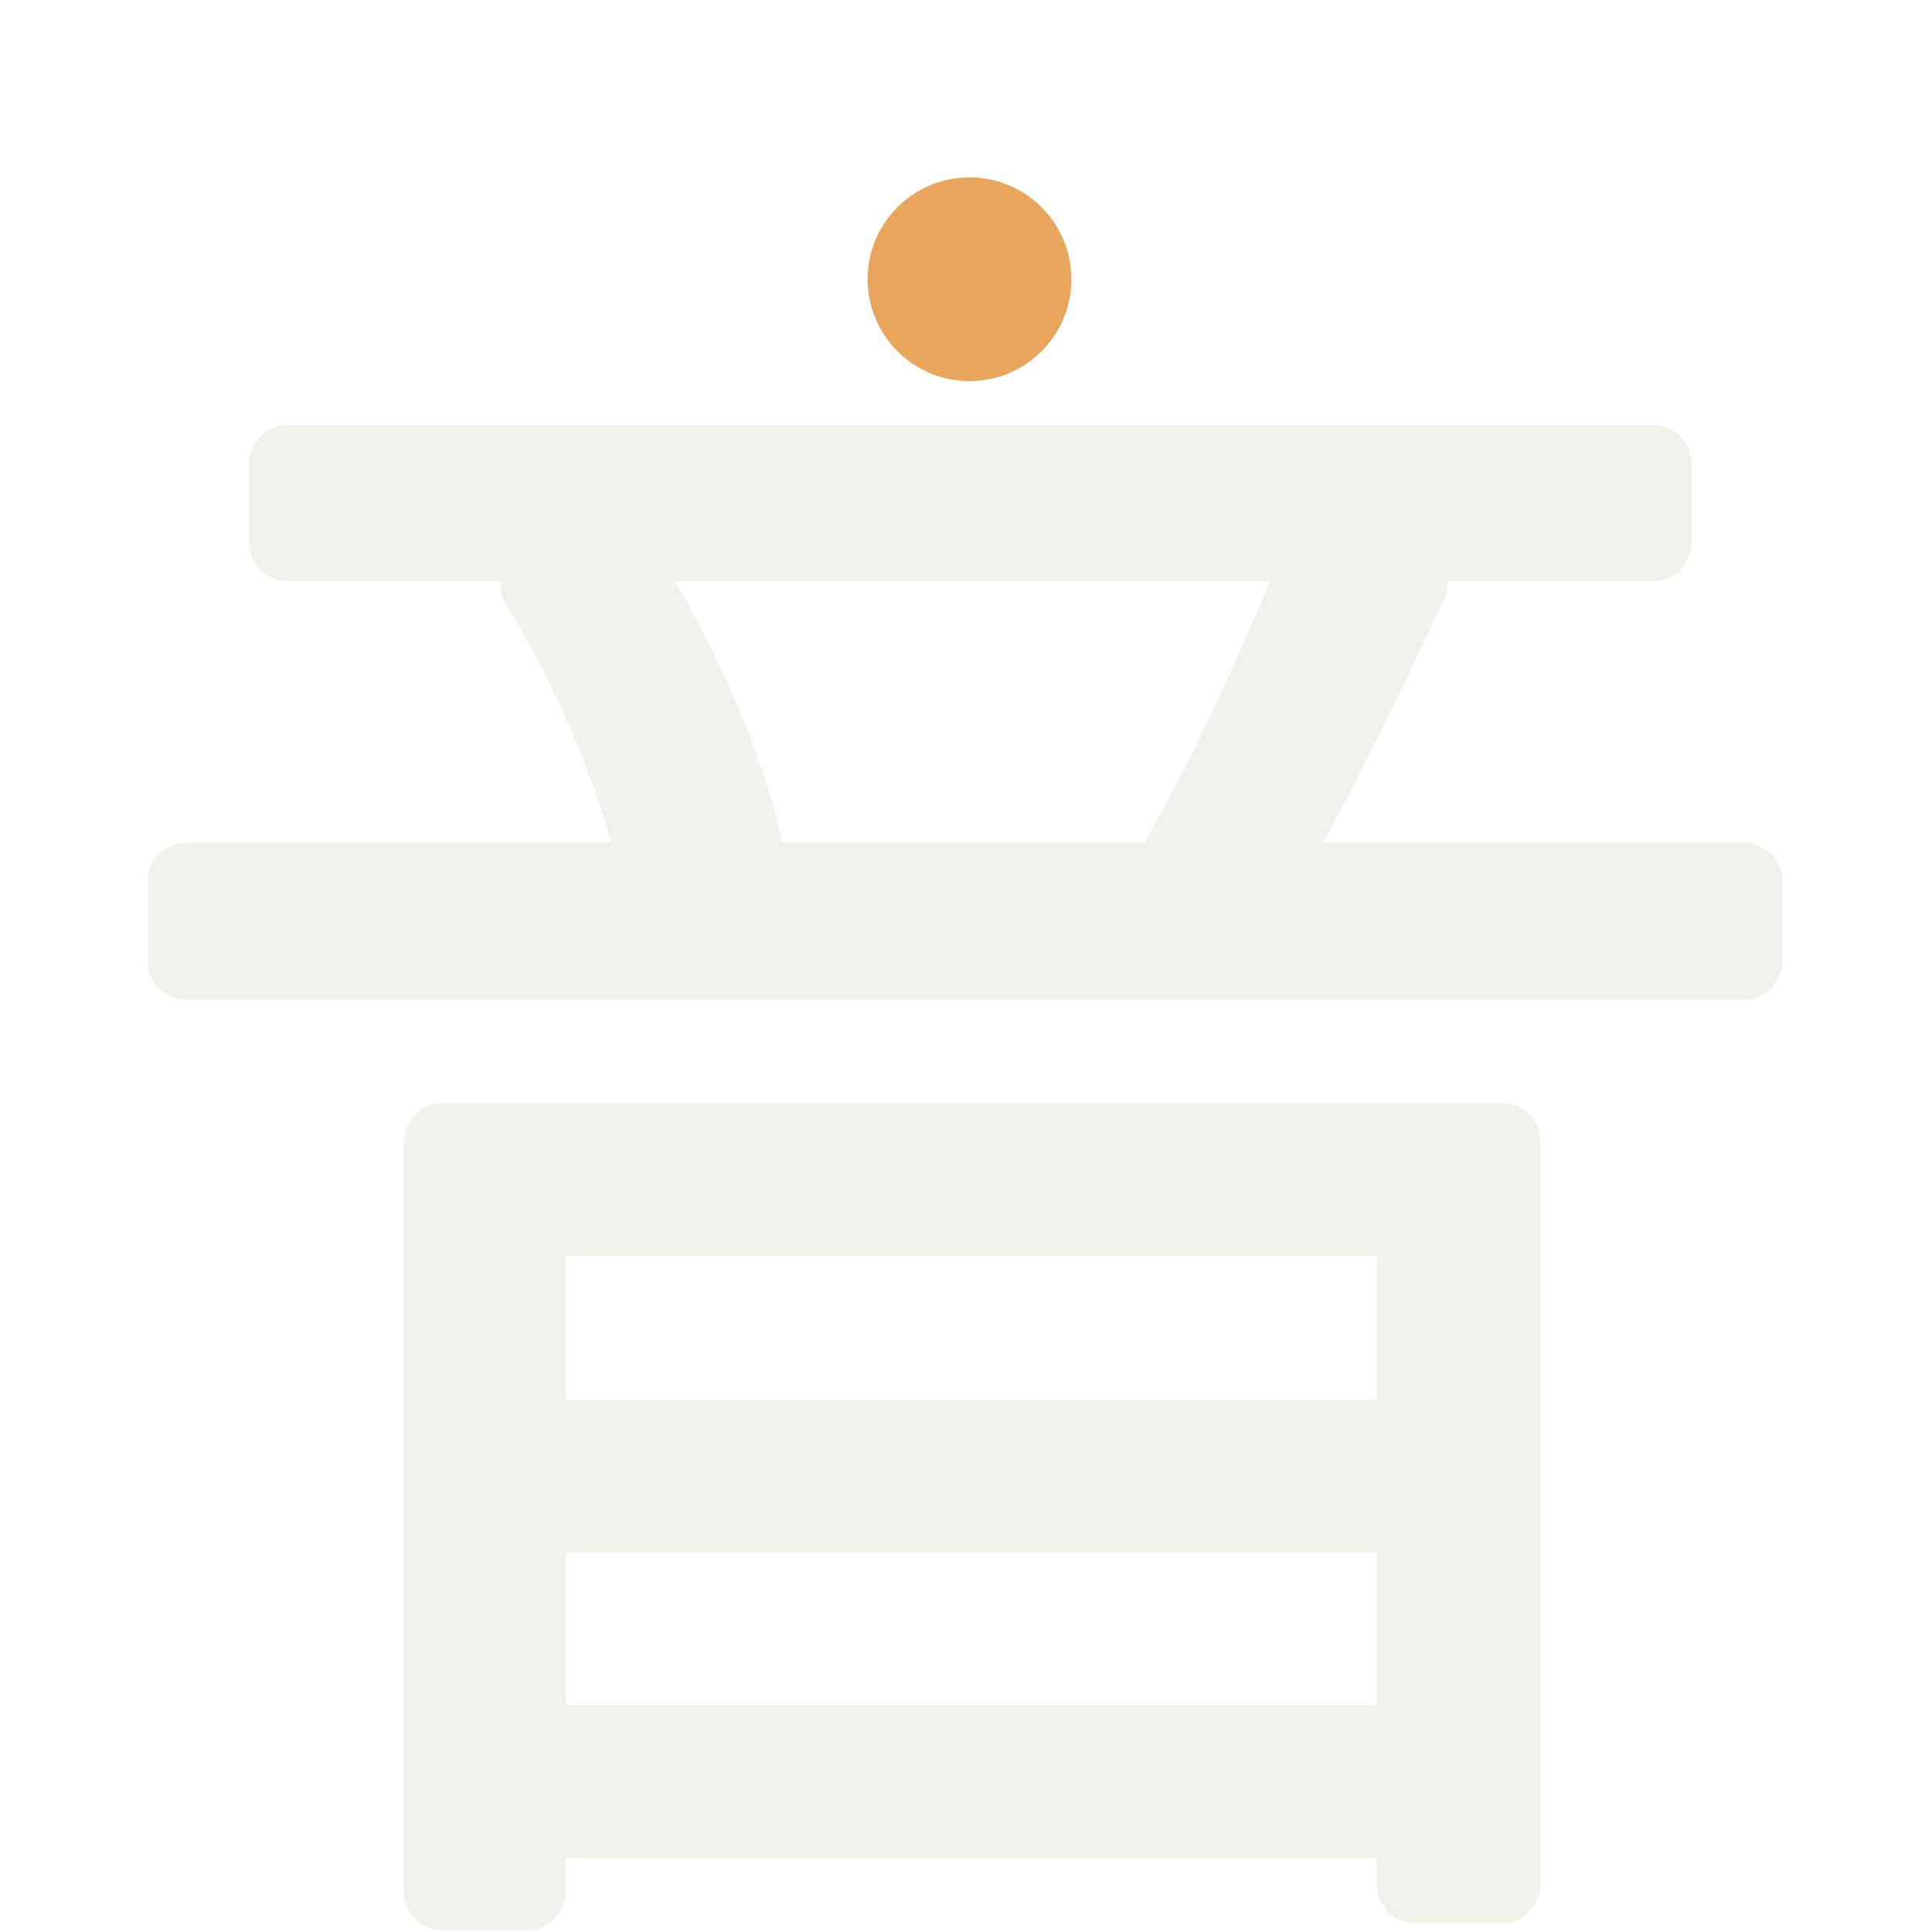
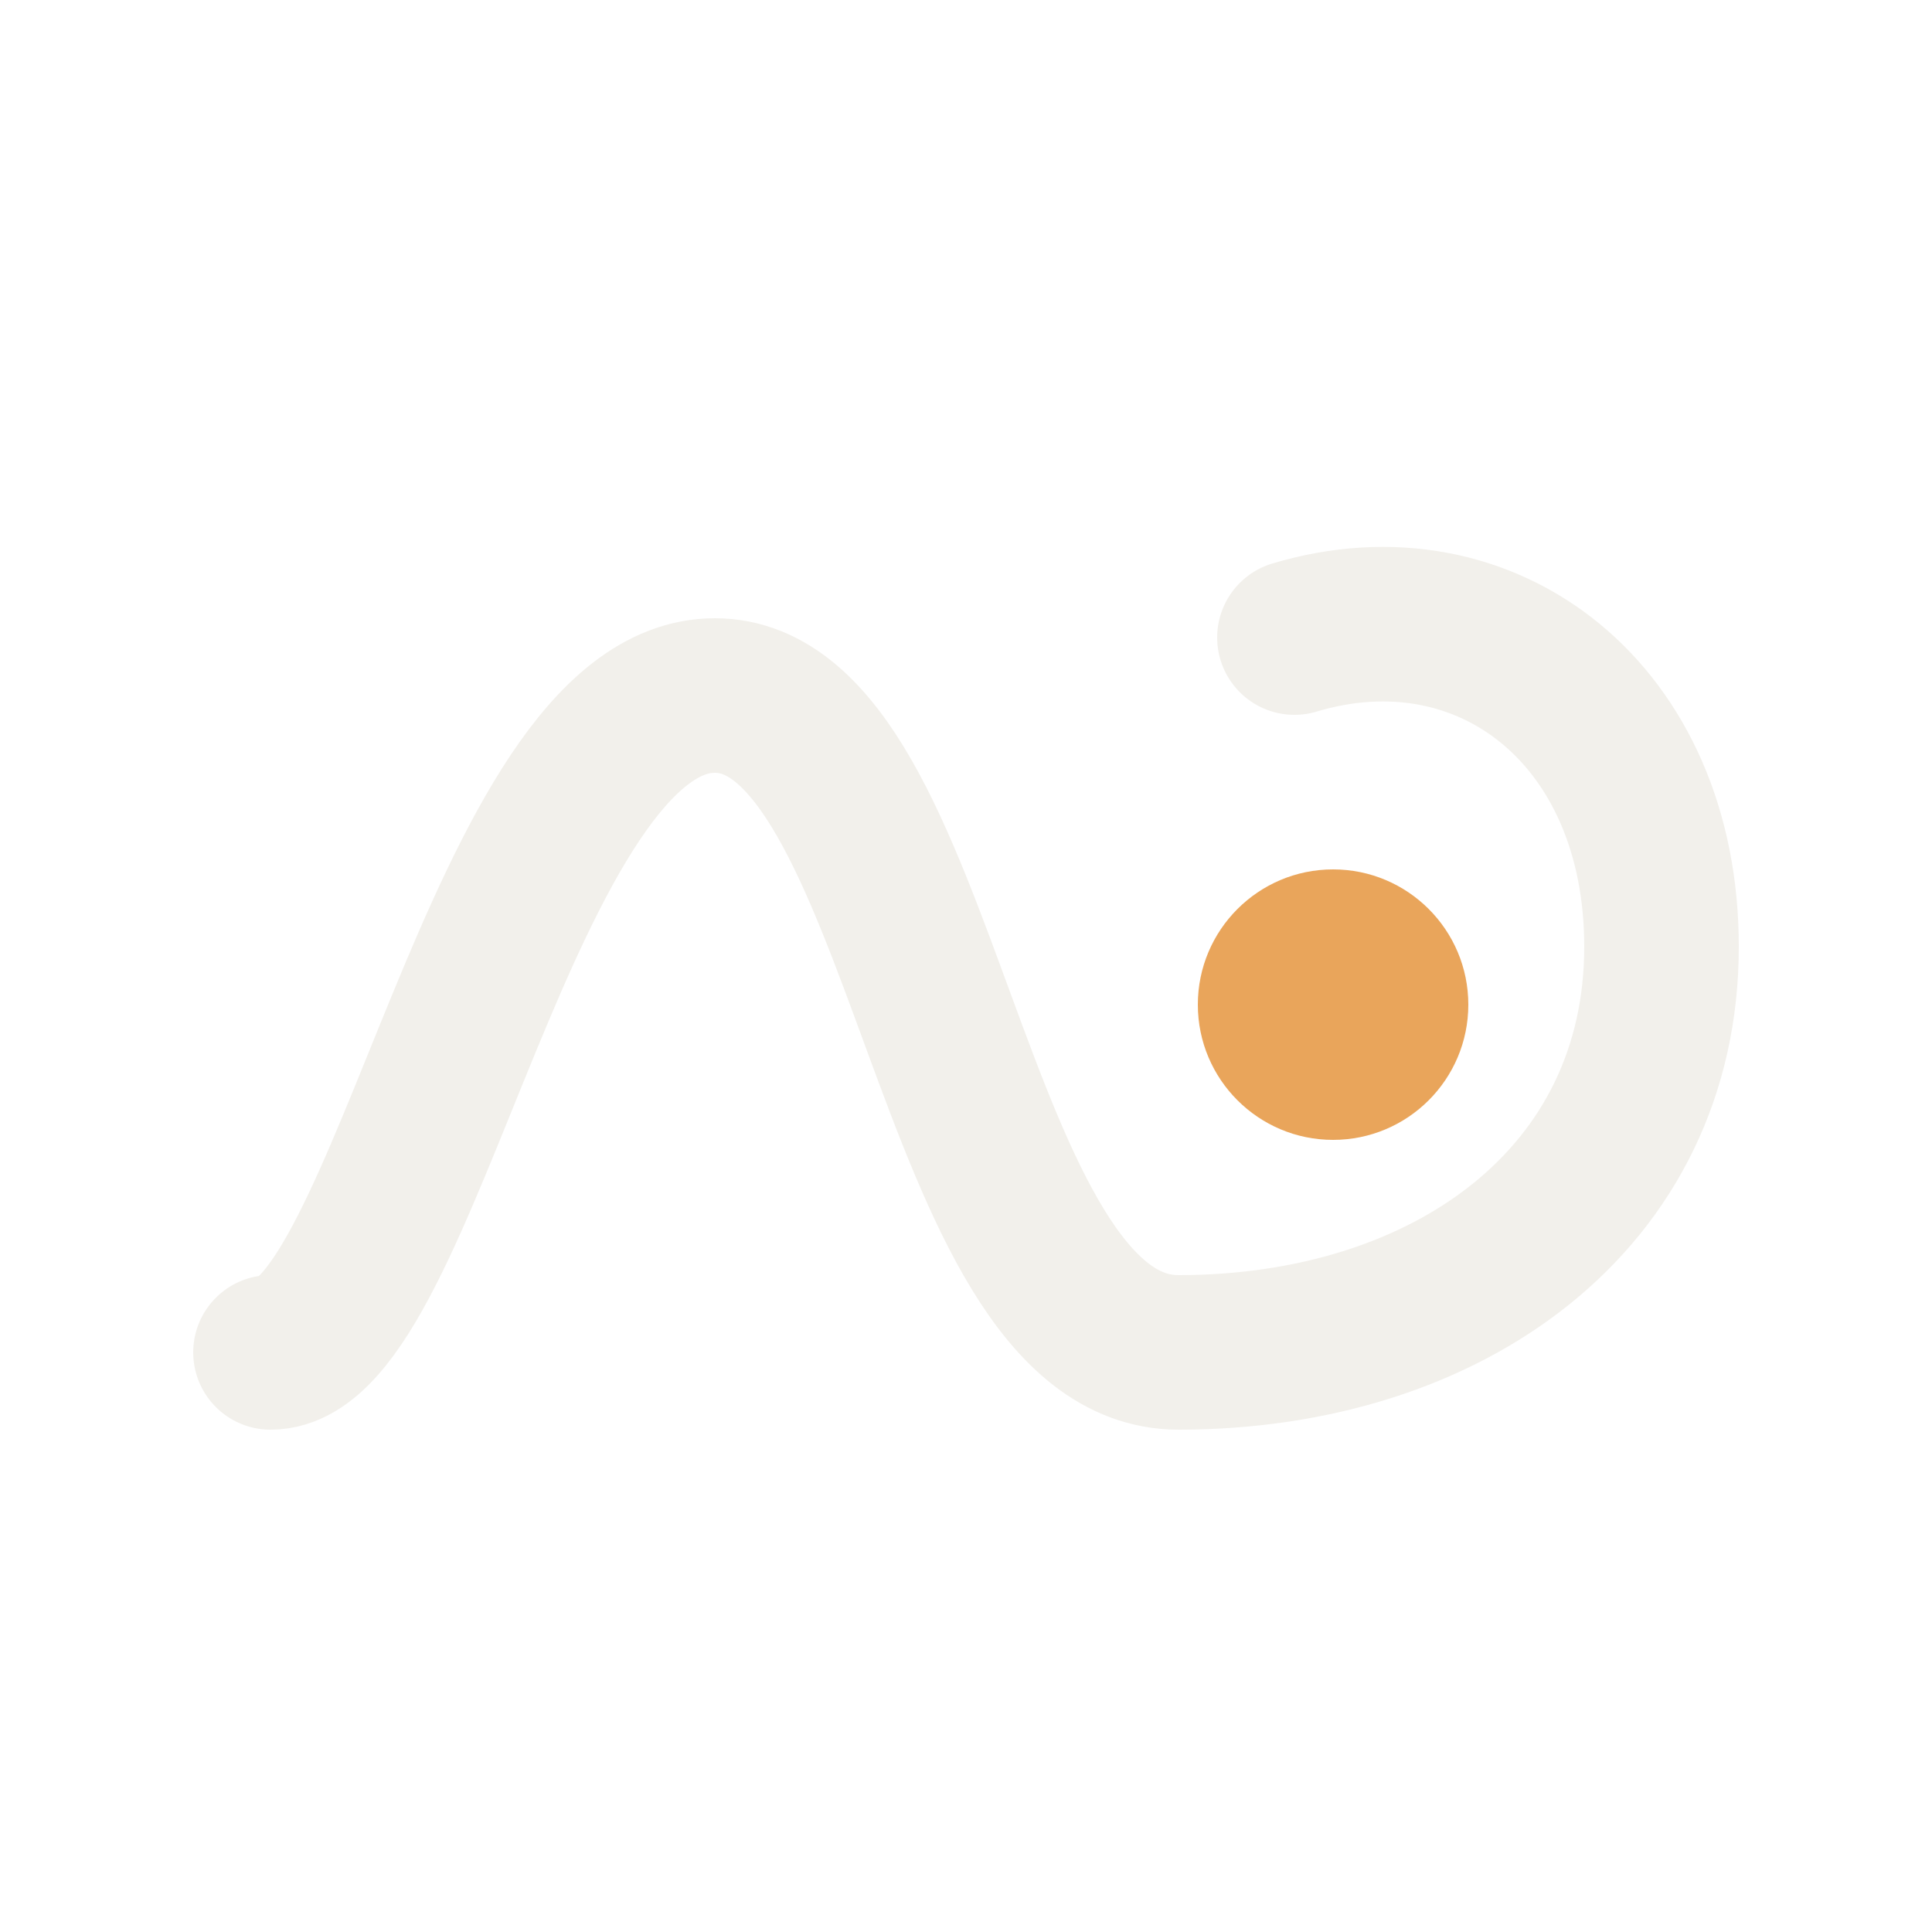
- <svg xmlns="http://www.w3.org/2000/svg" viewBox="0 0 1100 1100" width="1100" height="1100">
-   <g transform="translate(49 1001) scale(1 -1)">
-     <path transform="translate(0 0)" d="M258 668C290 617 318 548 326 501L375 516C366 561 337 629 303 680Z M115 737V692H892V737Z M703 683C682 629 646 550 615 499H57V454H944V499H666C696 548 727 614 753 668Z M251 139H757V8H251Z M251 182V308H757V182Z M203 351V-76H251V-35H757V-72H806V351Z" fill="#F2F0EB" stroke="#F2F0EB" stroke-width="44" stroke-linejoin="round" />
-     <circle cx="503" cy="842" r="58" fill="#E9A55B" />
+ <svg xmlns="http://www.w3.org/2000/svg" viewBox="0 0 100 100" width="100" height="100">
+   <g>
+     <path d="M14 70 C21 70 26 36 37 36 C48 36 49 70 61 70 C75 70 86 62 86 49 C86 37 77 30 67 33" fill="none" stroke="#F2F0EB" stroke-width="8" stroke-linecap="round" stroke-linejoin="round" />
+     <circle cx="69" cy="52" r="7" fill="#E9A55B" />
  </g>
</svg>
